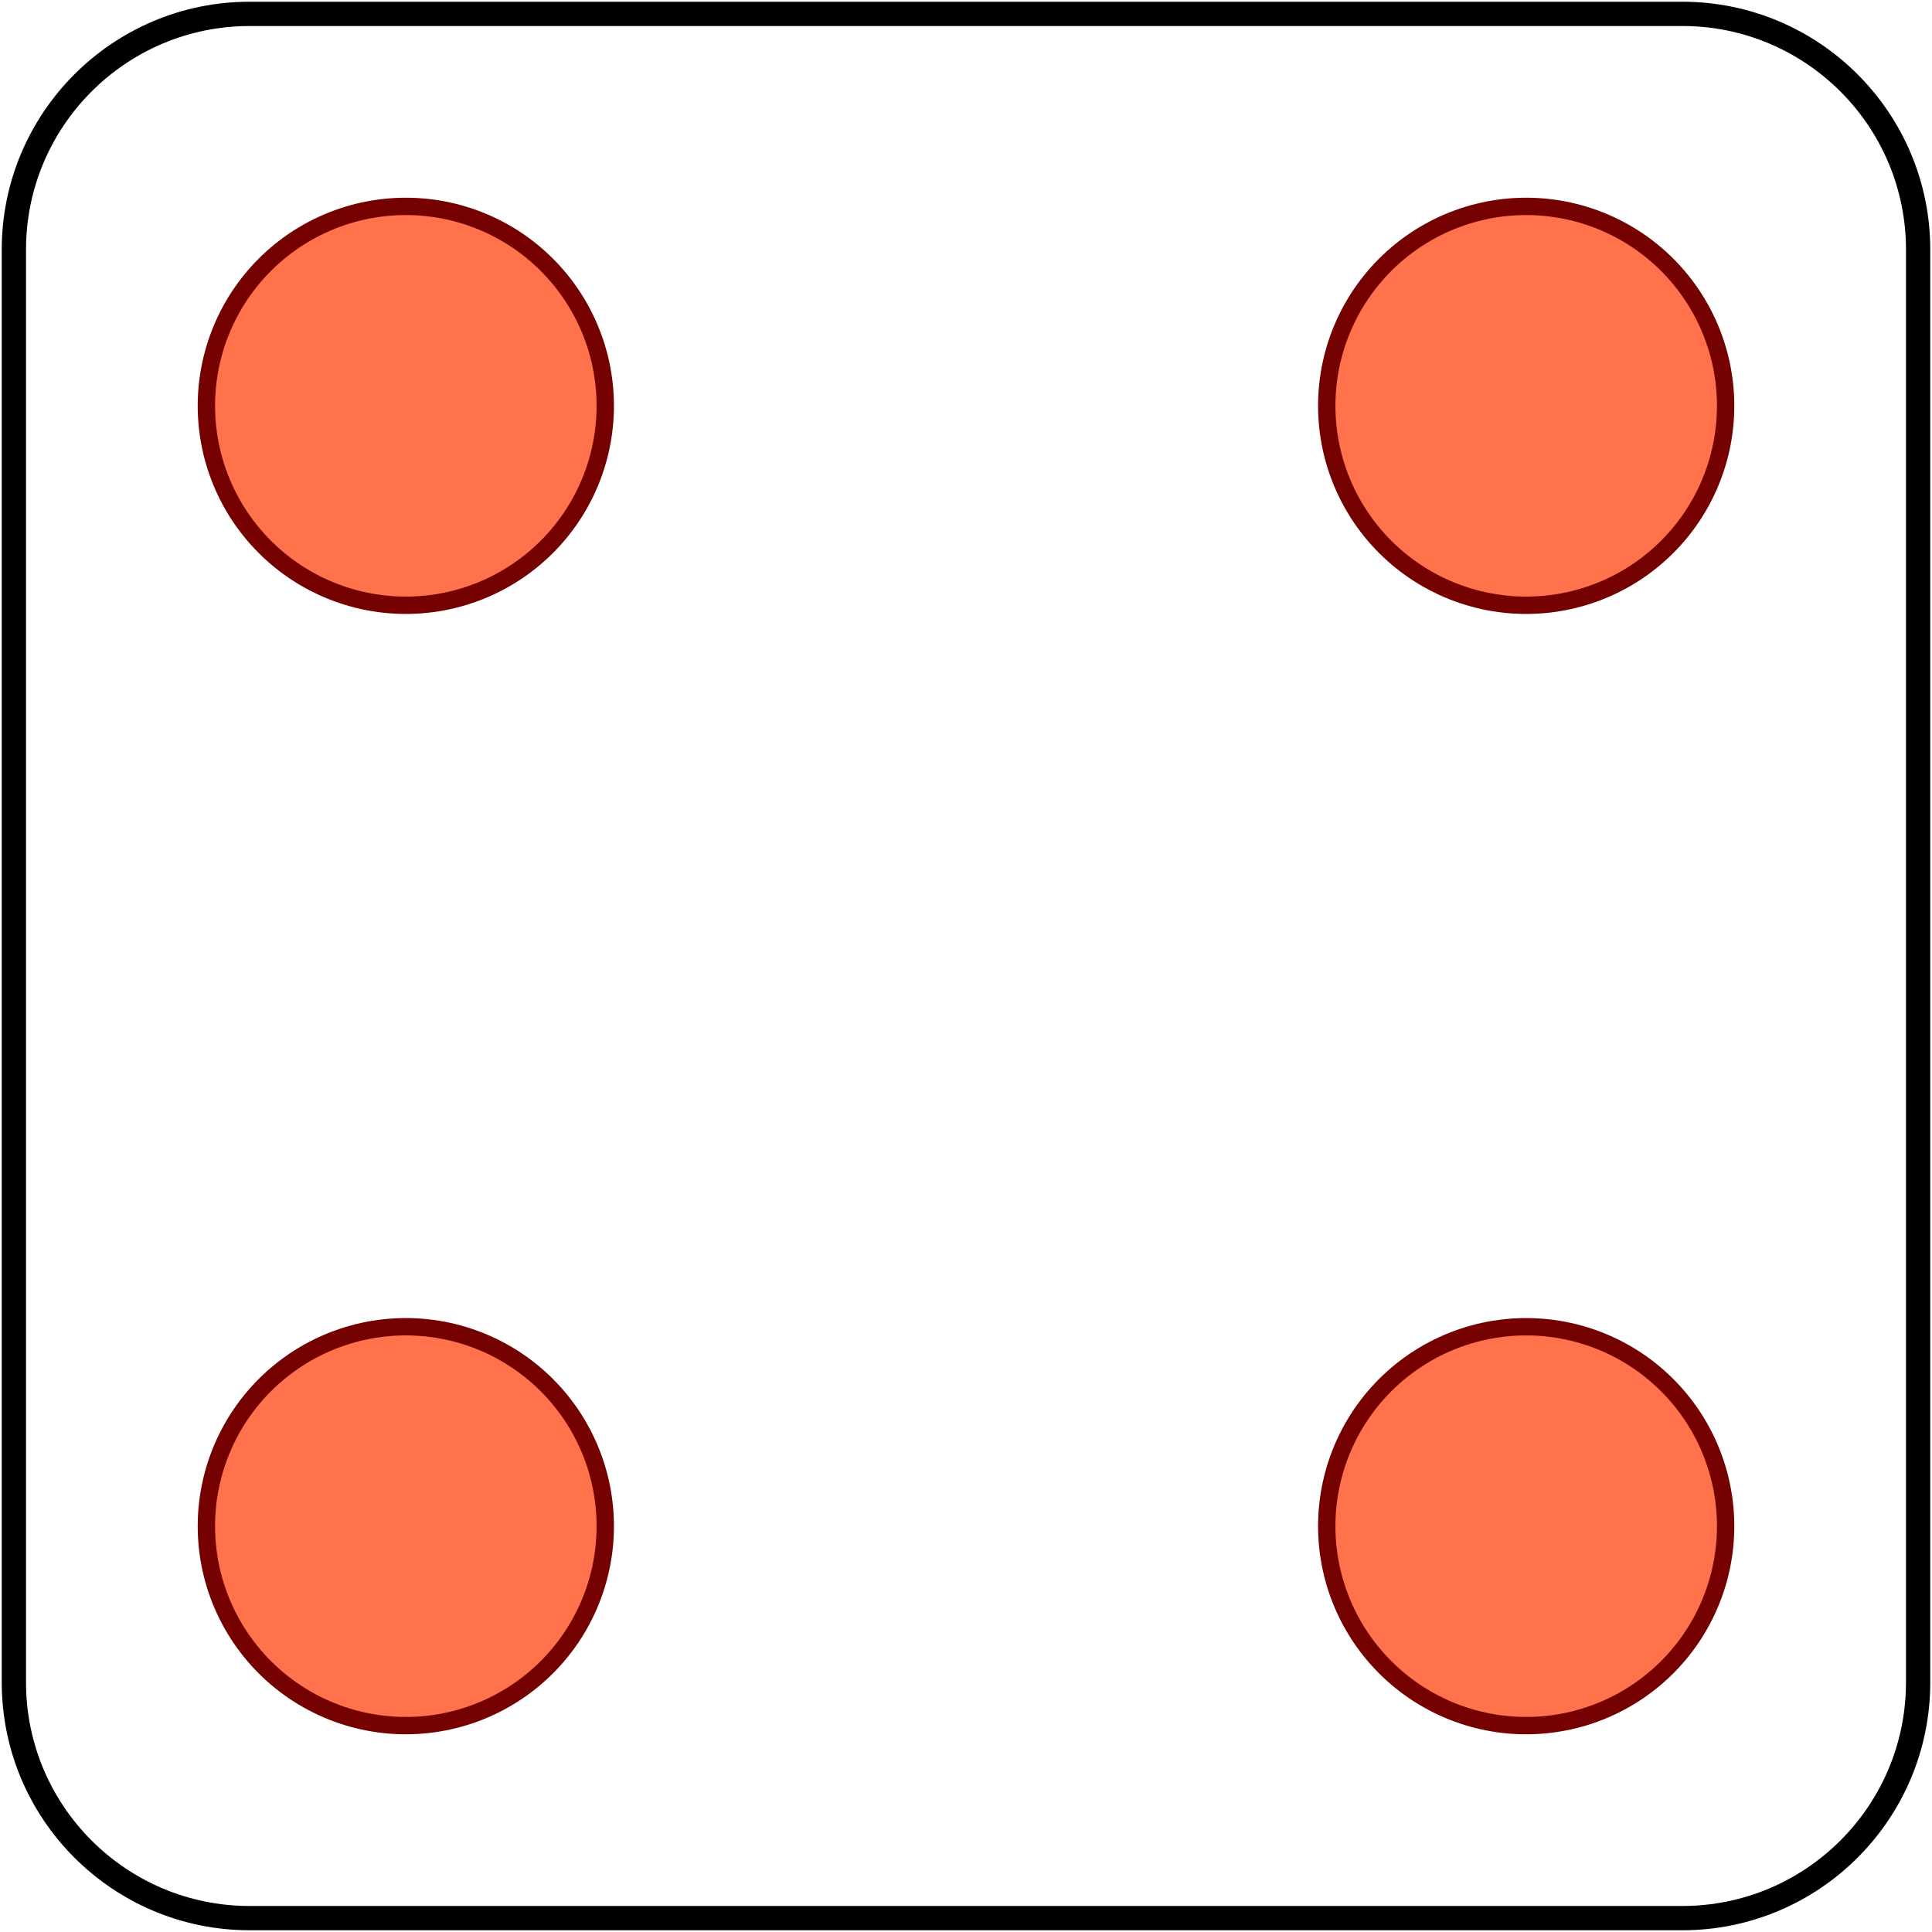
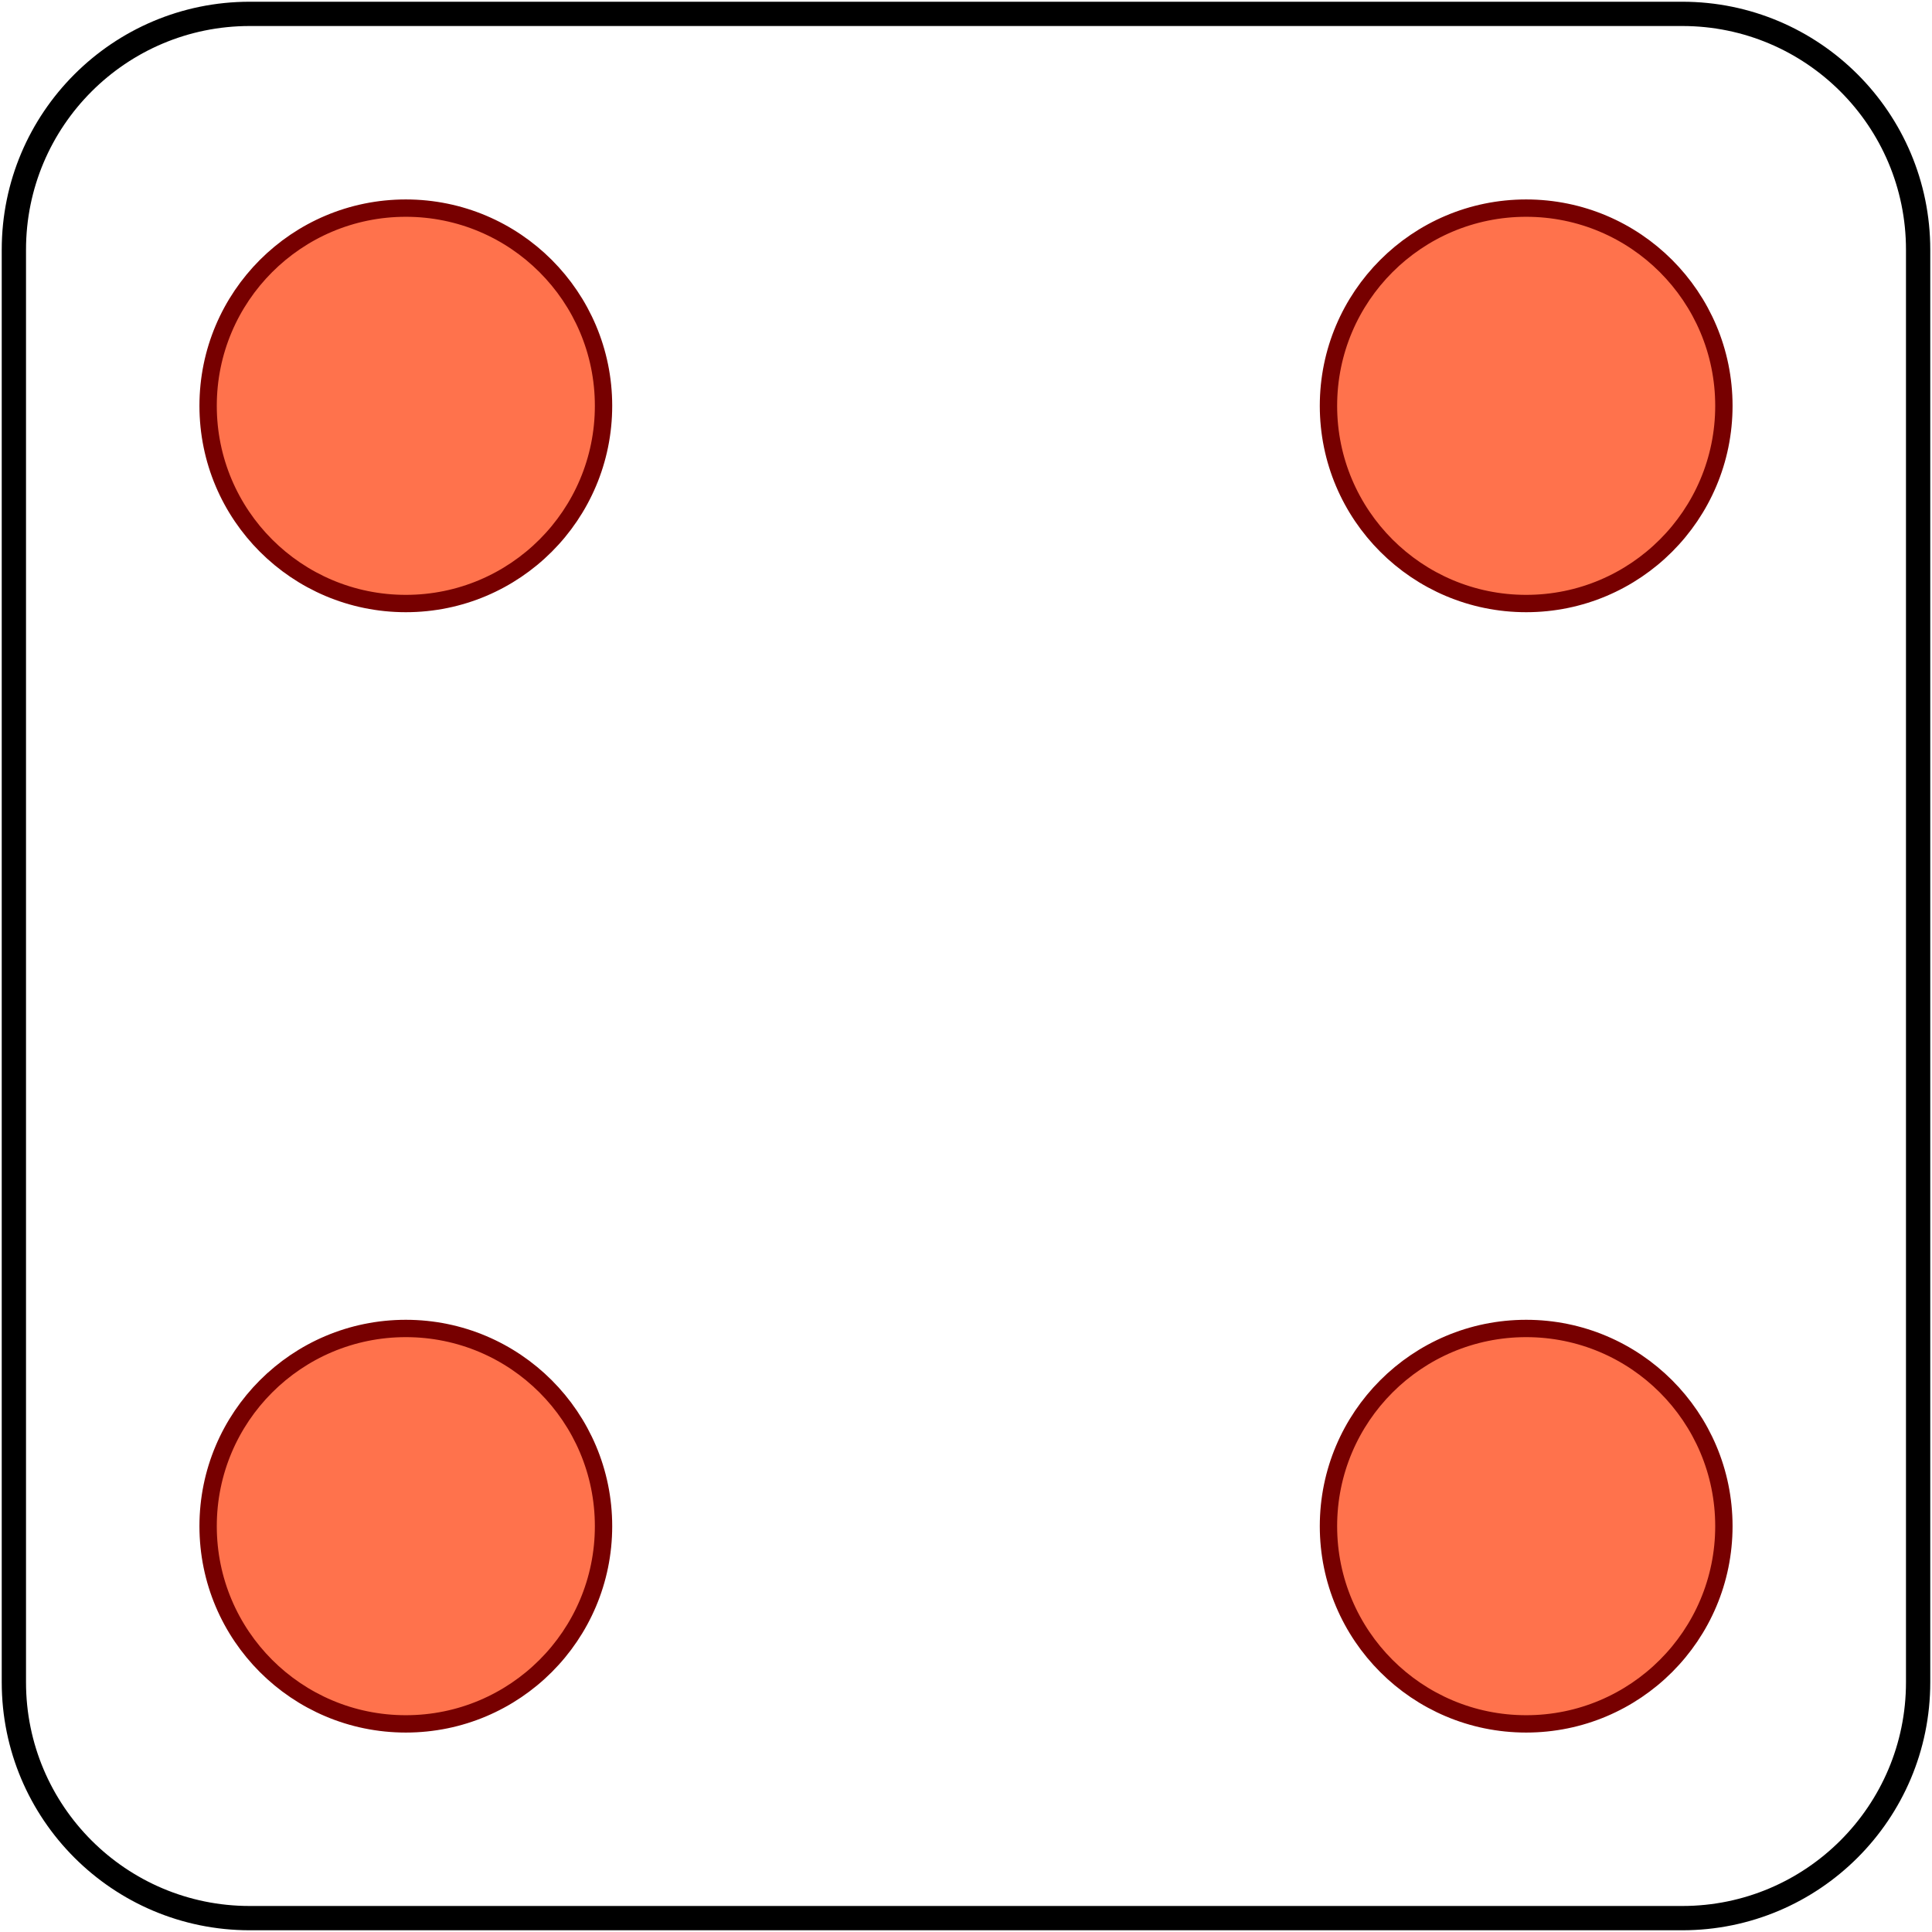
<svg xmlns="http://www.w3.org/2000/svg" width="557" height="557">
  <rect x="4" y="4" width="549" height="549" rx="68" fill="none" stroke="#000" stroke-width="7" />
-   <g stroke-dasharray="0,323" stroke-linecap="round">
-     <path stroke="#740000" stroke-width="120" d="M117,117v325m323-2V115" />
-     <path stroke="#FF724C" stroke-width="110" d="M117,117v325m323-2V115" />
-   </g>
+   <circle fill="#FF724C" stroke="#700" stroke-width="5" cx="117" cy="117" r="57" />
+   <circle fill="#FF724C" stroke="#700" stroke-width="5" cx="440" cy="117" r="57" />
+   <circle fill="#FF724C" stroke="#700" stroke-width="5" cx="117" cy="440" r="57" />
+   <circle fill="#FF724C" stroke="#700" stroke-width="5" cx="440" cy="440" r="57" />
</svg>
